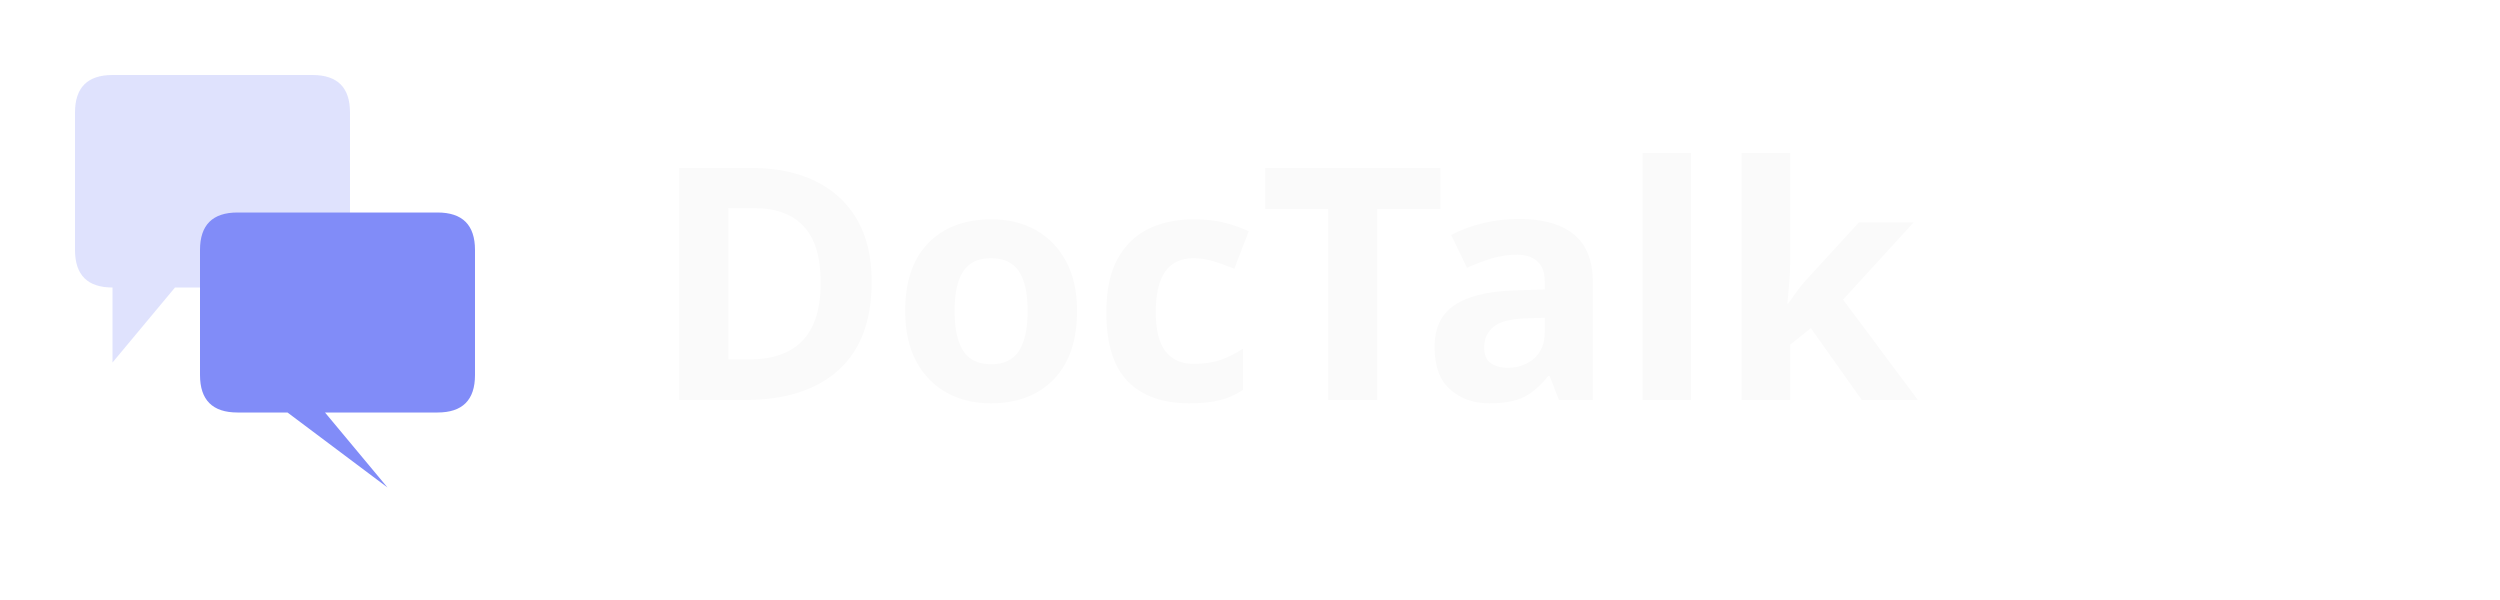
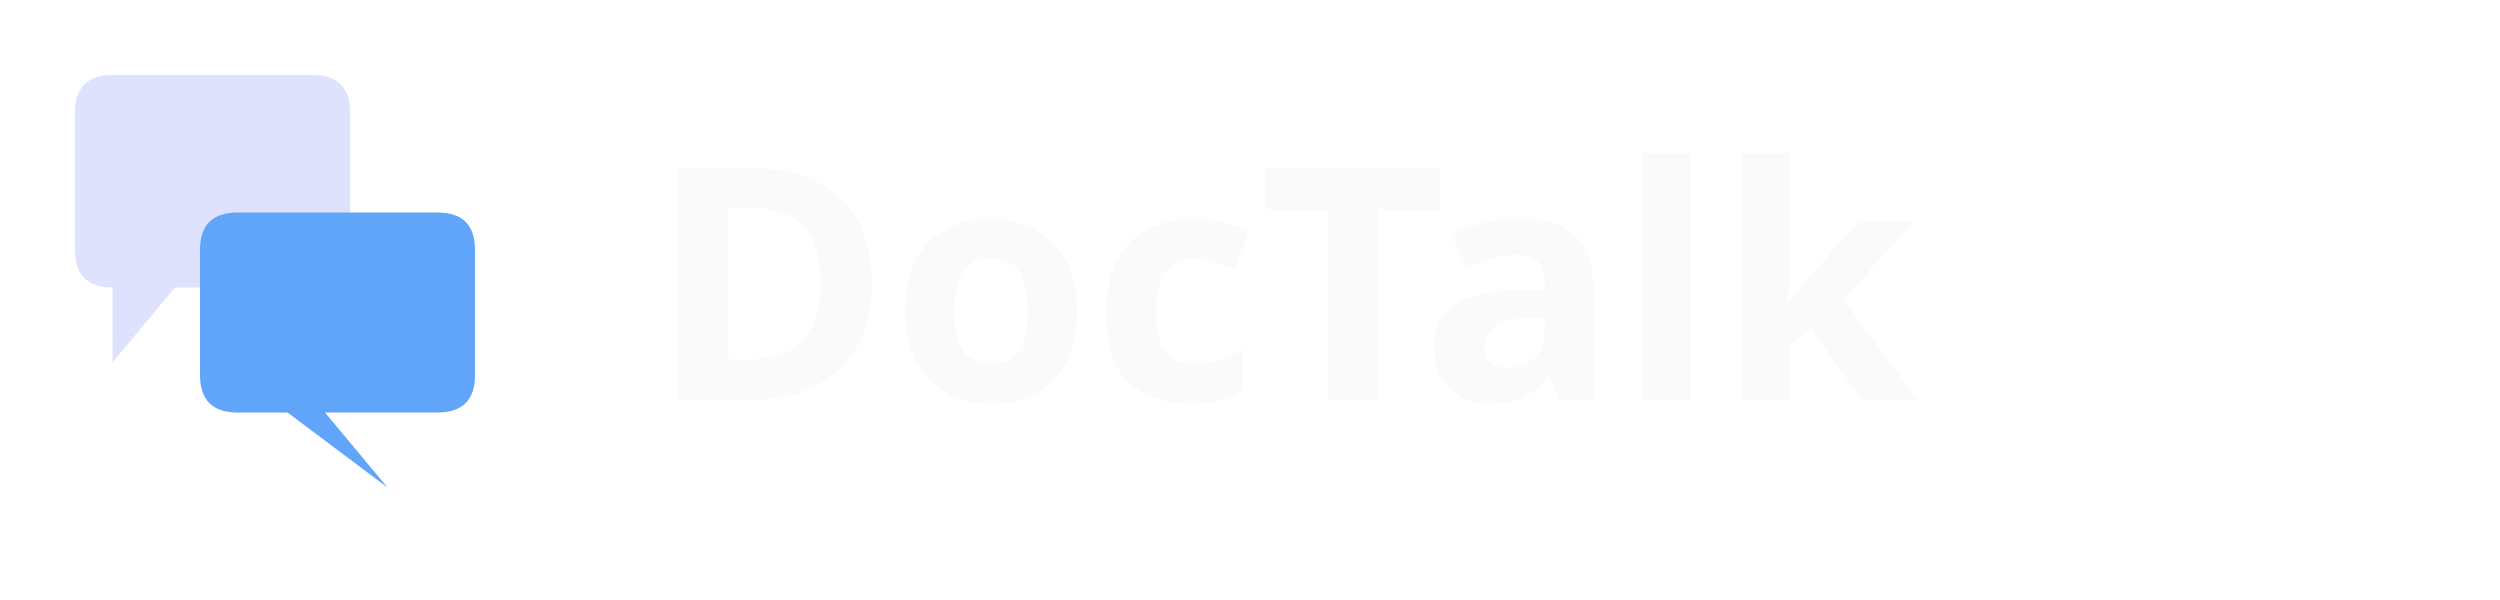
<svg xmlns="http://www.w3.org/2000/svg" width="200" height="48" viewBox="0 0 200 48" fill="none">
  <g transform="translate(4, 4)">
    <path d="M5 2H21Q24 2 24 5V16Q24 19 21 19H10L5 25V19Q2 19 2 16V5Q2 2 5 2Z" fill="rgba(129,140,248,0.25)" />
-     <path d="M15 13H31Q34 13 34 16V26Q34 29 31 29H22L27 35L19 29H15Q12 29 12 26V16Q12 13 15 13Z" fill="#818cf8" />
+     <path d="M15 13H31Q34 13 34 16V26Q34 29 31 29H22L27 35L19 29H15Q12 29 12 26V16Q12 13 15 13Z" fill="#60A5FA" />
  </g>
  <text x="52" y="32" font-family="'Sora', system-ui, sans-serif" font-size="26" font-weight="600" fill="#fafafa">DocTalk</text>
</svg>
